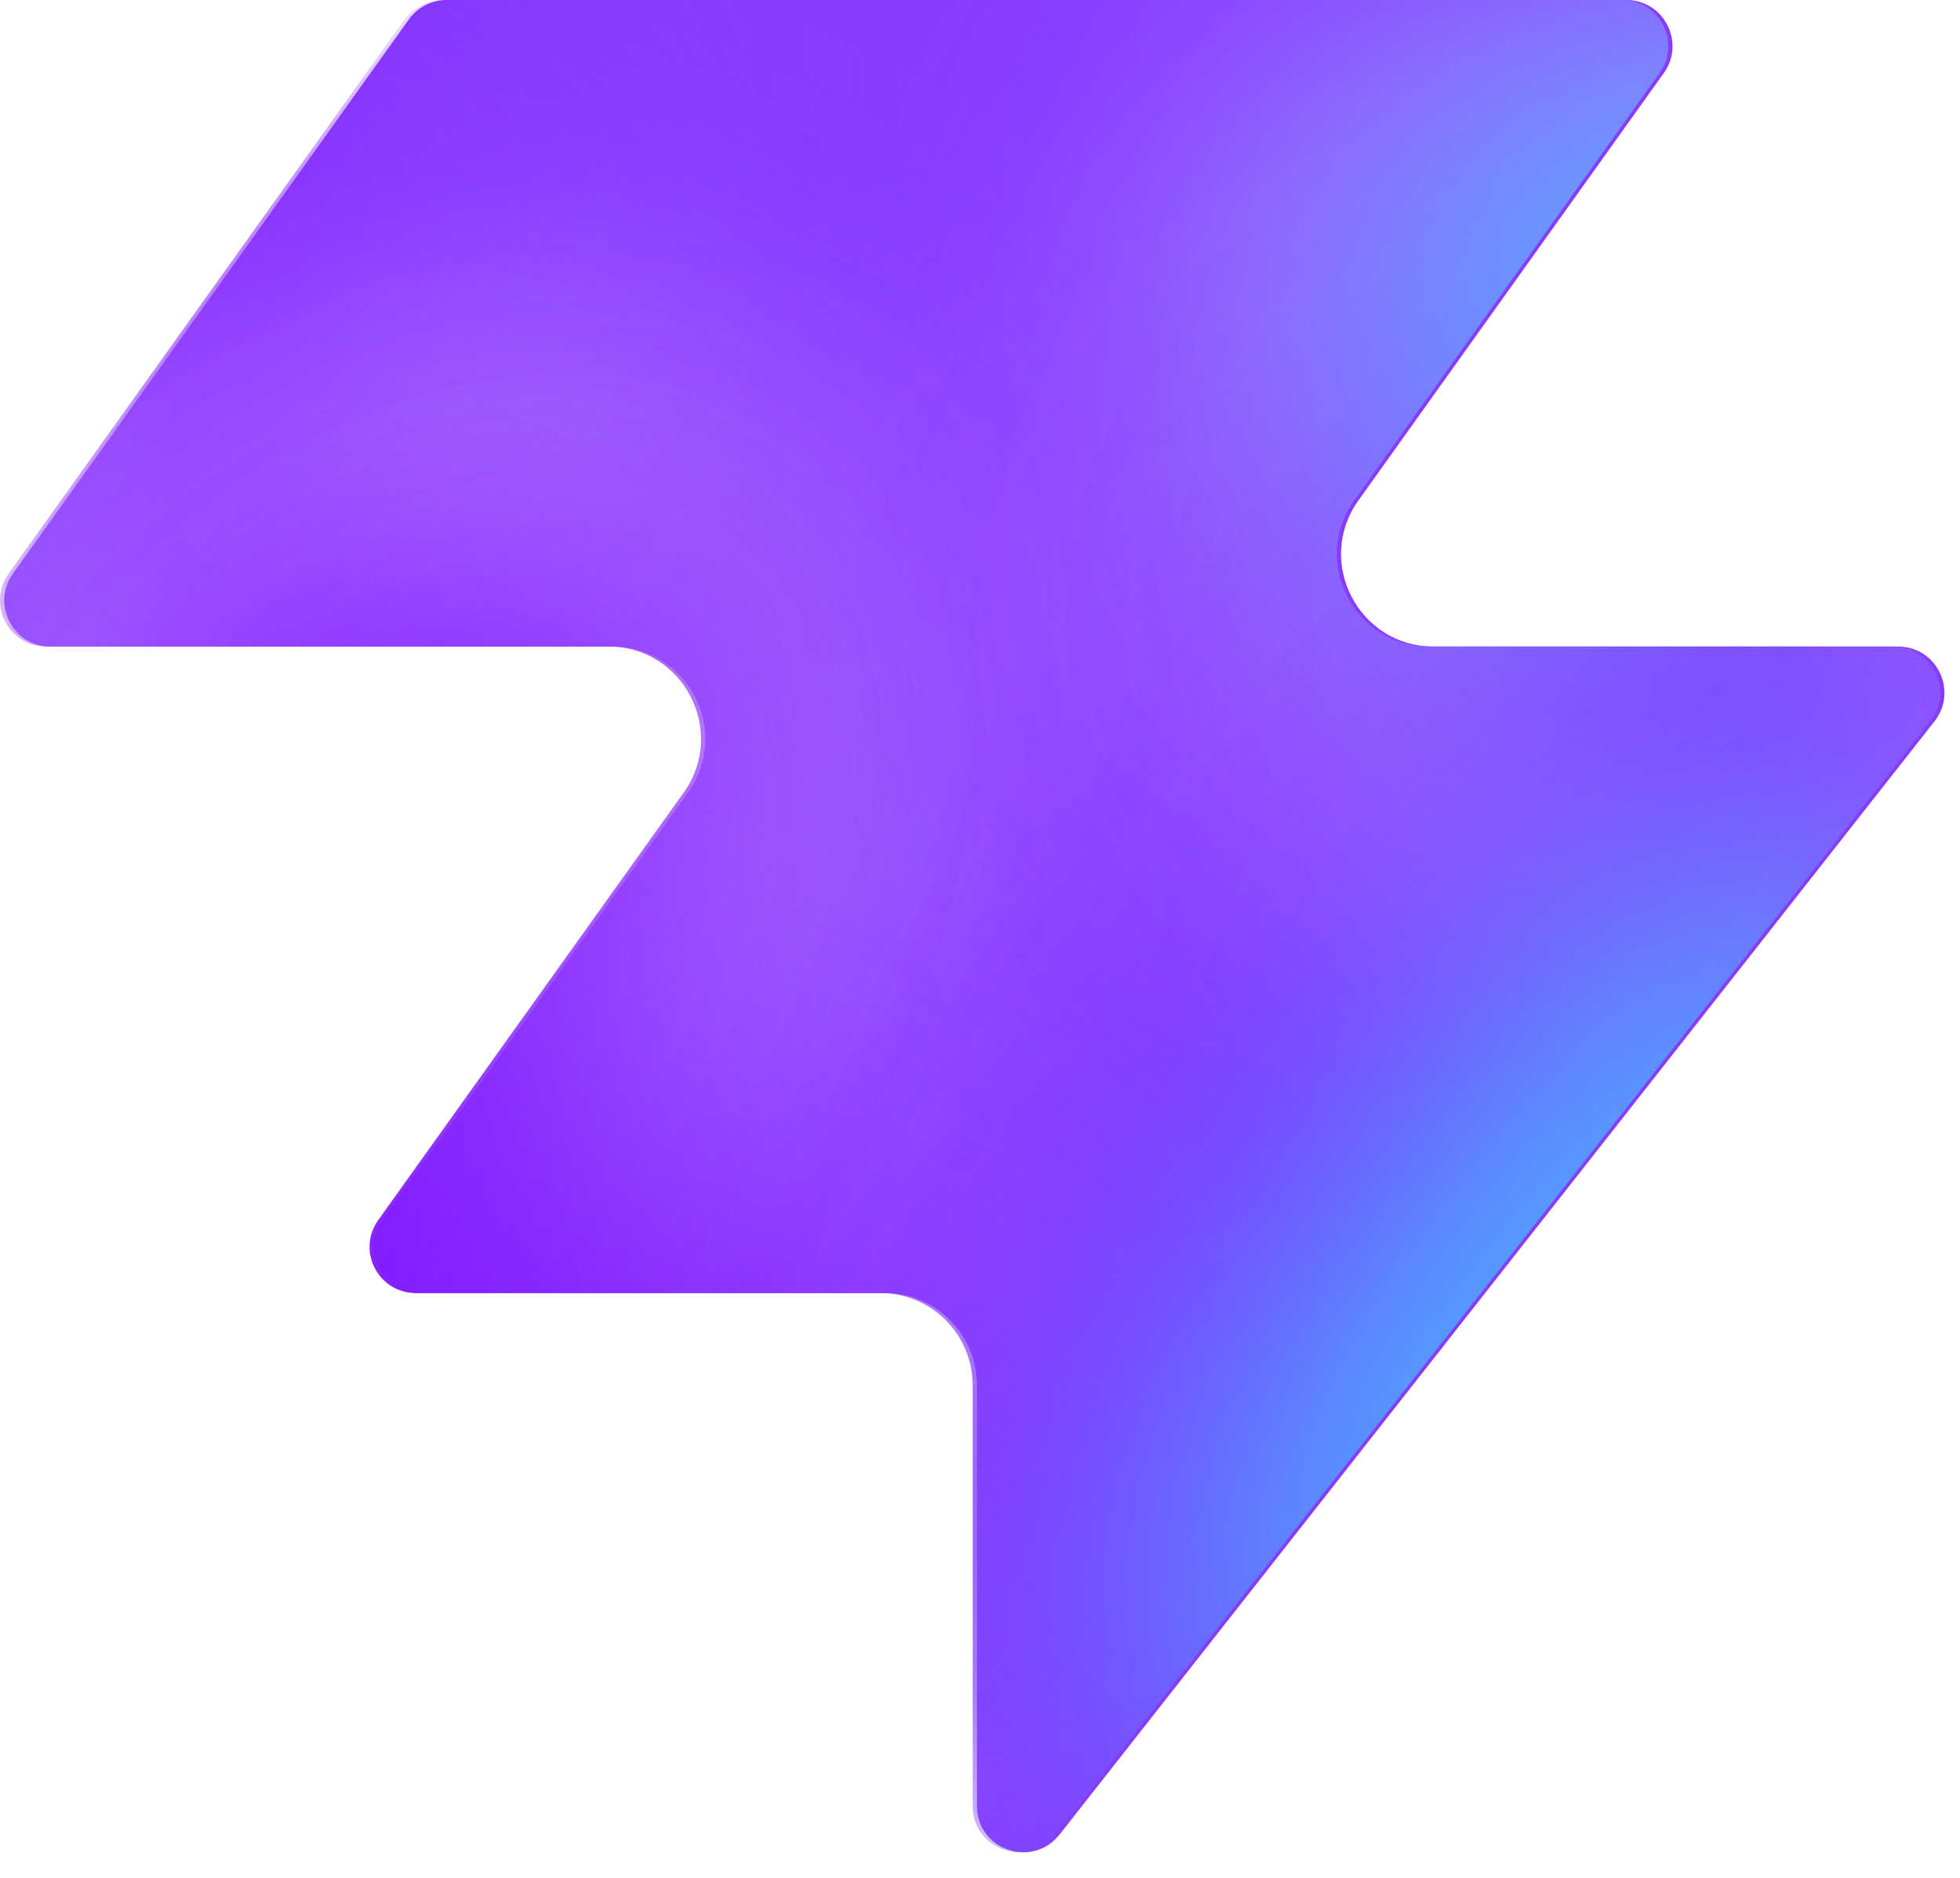
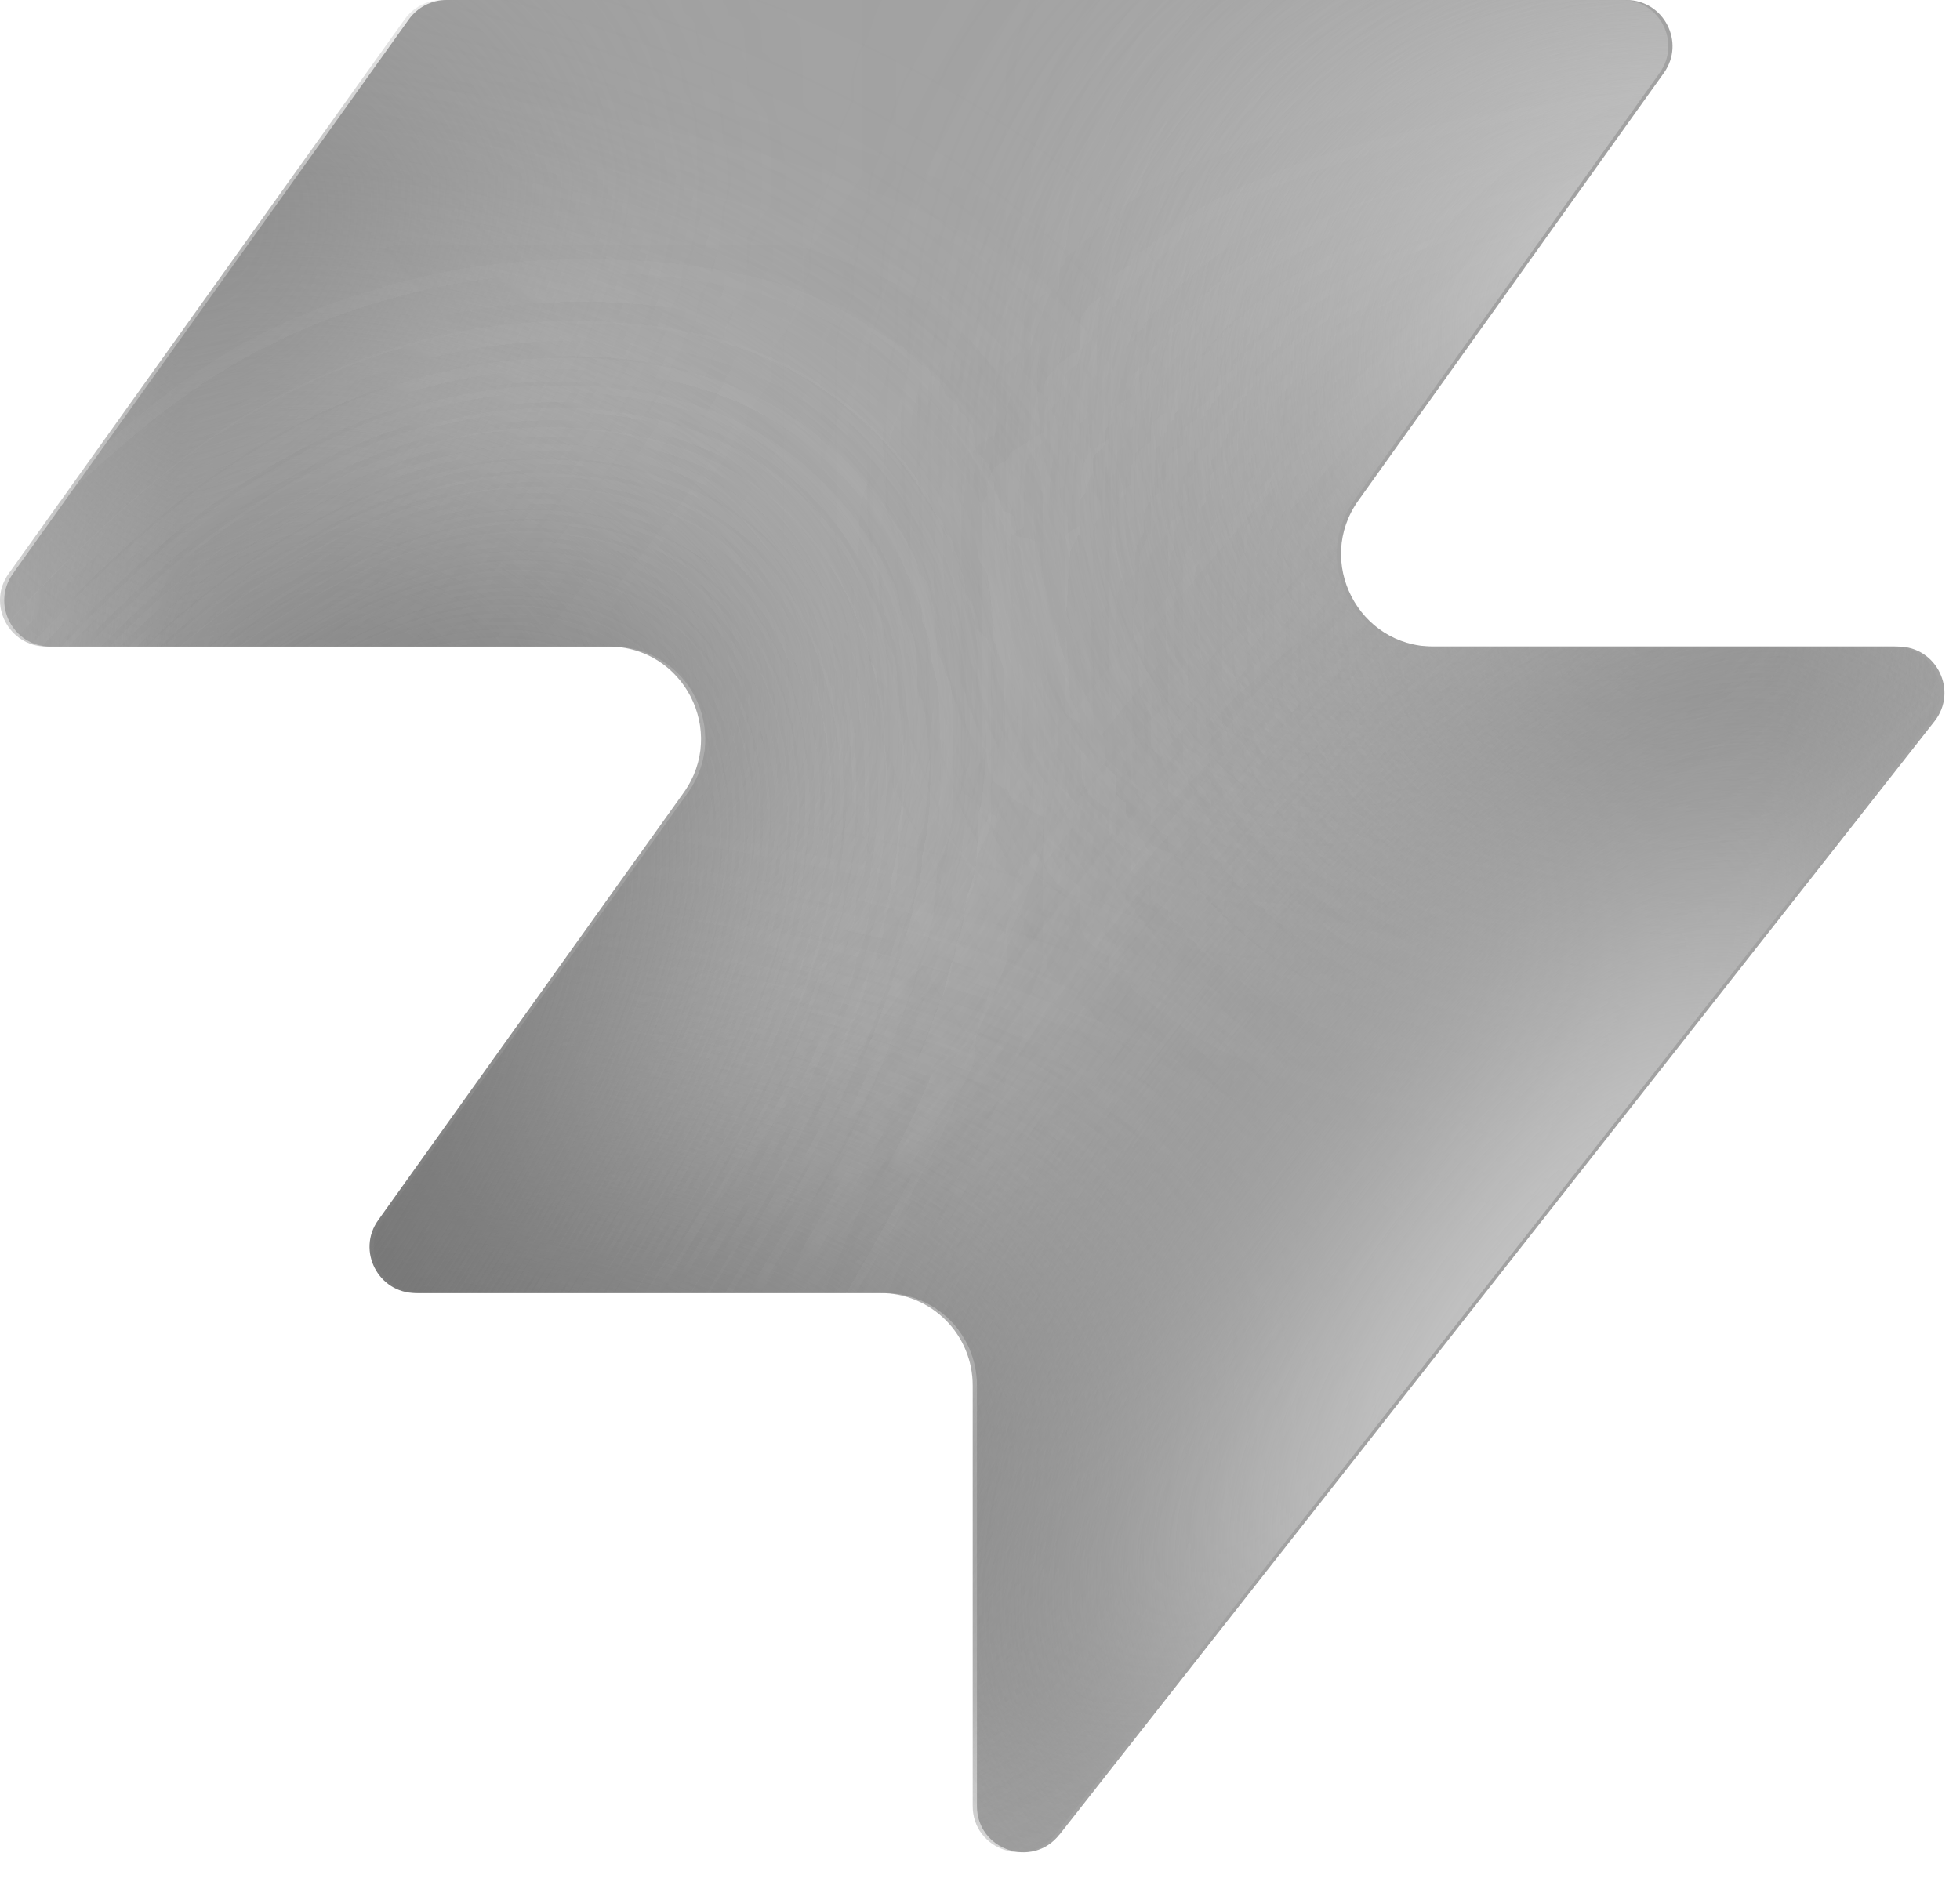
<svg xmlns="http://www.w3.org/2000/svg" width="48" height="46" fill="none" viewBox="0 0 48 46">
-   <path fill="#863bff" d="M25.946 44.938c-.664.845-2.021.375-2.021-.698V33.937a2.26 2.26 0 0 0-2.262-2.262H10.287c-.92 0-1.456-1.04-.92-1.788l7.48-10.471c1.07-1.497 0-3.578-1.842-3.578H1.237c-.92 0-1.456-1.04-.92-1.788L10.013.474c.214-.297.556-.474.92-.474h28.894c.92 0 1.456 1.04.92 1.788l-7.48 10.471c-1.07 1.498 0 3.579 1.842 3.579h11.377c.943 0 1.473 1.088.89 1.83L25.947 44.94z" style="fill:#863bff;fill:color(display-p3 .525 .23 1);fill-opacity:1" />
+   <path fill="#a2a2a2" d="M25.946 44.938c-.664.845-2.021.375-2.021-.698V33.937a2.26 2.26 0 0 0-2.262-2.262H10.287c-.92 0-1.456-1.04-.92-1.788l7.48-10.471c1.07-1.497 0-3.578-1.842-3.578H1.237c-.92 0-1.456-1.04-.92-1.788L10.013.474c.214-.297.556-.474.92-.474h28.894c.92 0 1.456 1.04.92 1.788l-7.48 10.471c-1.07 1.498 0 3.579 1.842 3.579h11.377c.943 0 1.473 1.088.89 1.83L25.947 44.94z" style="fill:#a2a2a2;fill:#a2a2a2;fill-opacity:1" />
  <mask id="a" width="48" height="46" x="0" y="0" maskUnits="userSpaceOnUse" style="mask-type:alpha">
    <path fill="#000" d="M25.842 44.938c-.664.844-2.021.375-2.021-.698V33.937a2.26 2.26 0 0 0-2.262-2.262H10.183c-.92 0-1.456-1.04-.92-1.788l7.48-10.471c1.07-1.498 0-3.579-1.842-3.579H1.133c-.92 0-1.456-1.04-.92-1.787L9.91.473c.214-.297.556-.474.92-.474h28.894c.92 0 1.456 1.04.92 1.788l-7.48 10.471c-1.07 1.498 0 3.578 1.842 3.578h11.377c.943 0 1.473 1.088.89 1.832L25.843 44.94z" style="fill:#000;fill-opacity:1" />
  </mask>
  <g mask="url(#a)">
    <g filter="url(#b)">
-       <ellipse cx="5.508" cy="14.704" fill="#ede6ff" rx="5.508" ry="14.704" style="fill:#ede6ff;fill:color(display-p3 .927 .903 1);fill-opacity:1" transform="matrix(.00324 1 1 -.00324 -4.47 31.516)" />
+       <ellipse cx="5.508" cy="14.704" fill="#f4f4f4" rx="5.508" ry="14.704" style="fill:#f4f4f4;fill:#f4f4f4;fill-opacity:1" transform="matrix(.00324 1 1 -.00324 -4.47 31.516)" />
    </g>
    <g filter="url(#c)">
-       <ellipse cx="10.399" cy="29.851" fill="#ede6ff" rx="10.399" ry="29.851" style="fill:#ede6ff;fill:color(display-p3 .927 .903 1);fill-opacity:1" transform="matrix(.00324 1 1 -.00324 -39.328 7.883)" />
+       <ellipse cx="10.399" cy="29.851" fill="#f4f4f4" rx="10.399" ry="29.851" style="fill:#f4f4f4;fill:#f4f4f4;fill-opacity:1" transform="matrix(.00324 1 1 -.00324 -39.328 7.883)" />
    </g>
    <g filter="url(#d)">
-       <ellipse cx="5.508" cy="30.487" fill="#7e14ff" rx="5.508" ry="30.487" style="fill:#7e14ff;fill:color(display-p3 .492 .077 1);fill-opacity:1" transform="rotate(89.814 -25.913 -14.639)scale(1 -1)" />
+       <ellipse cx="5.508" cy="30.487" fill="#727272" rx="5.508" ry="30.487" style="fill:#727272;fill:#727272;fill-opacity:1" transform="rotate(89.814 -25.913 -14.639)scale(1 -1)" />
    </g>
    <g filter="url(#e)">
-       <ellipse cx="5.508" cy="30.599" fill="#7e14ff" rx="5.508" ry="30.599" style="fill:#7e14ff;fill:color(display-p3 .492 .077 1);fill-opacity:1" transform="rotate(89.814 -32.644 -3.334)scale(1 -1)" />
+       <ellipse cx="5.508" cy="30.599" fill="#727272" rx="5.508" ry="30.599" style="fill:#727272;fill:#727272;fill-opacity:1" transform="rotate(89.814 -32.644 -3.334)scale(1 -1)" />
    </g>
    <g filter="url(#f)">
-       <ellipse cx="5.508" cy="30.599" fill="#7e14ff" rx="5.508" ry="30.599" style="fill:#7e14ff;fill:color(display-p3 .492 .077 1);fill-opacity:1" transform="matrix(.00324 1 1 -.00324 -34.34 30.47)" />
+       <ellipse cx="5.508" cy="30.599" fill="#727272" rx="5.508" ry="30.599" style="fill:#727272;fill:#727272;fill-opacity:1" transform="matrix(.00324 1 1 -.00324 -34.34 30.47)" />
    </g>
    <g filter="url(#g)">
-       <ellipse cx="14.072" cy="22.078" fill="#ede6ff" rx="14.072" ry="22.078" style="fill:#ede6ff;fill:color(display-p3 .927 .903 1);fill-opacity:1" transform="rotate(93.35 24.506 48.493)scale(-1 1)" />
+       <ellipse cx="14.072" cy="22.078" fill="#f4f4f4" rx="14.072" ry="22.078" style="fill:#f4f4f4;fill:#f4f4f4;fill-opacity:1" transform="rotate(93.35 24.506 48.493)scale(-1 1)" />
    </g>
    <g filter="url(#h)">
-       <ellipse cx="3.47" cy="21.501" fill="#7e14ff" rx="3.47" ry="21.501" style="fill:#7e14ff;fill:color(display-p3 .492 .077 1);fill-opacity:1" transform="rotate(89.009 28.708 47.59)scale(-1 1)" />
+       <ellipse cx="3.47" cy="21.501" fill="#727272" rx="3.47" ry="21.501" style="fill:#727272;fill:#727272;fill-opacity:1" transform="rotate(89.009 28.708 47.59)scale(-1 1)" />
    </g>
    <g filter="url(#i)">
-       <ellipse cx="3.47" cy="21.501" fill="#7e14ff" rx="3.47" ry="21.501" style="fill:#7e14ff;fill:color(display-p3 .492 .077 1);fill-opacity:1" transform="rotate(89.009 28.708 47.59)scale(-1 1)" />
+       <ellipse cx="3.47" cy="21.501" fill="#727272" rx="3.47" ry="21.501" style="fill:#727272;fill:#727272;fill-opacity:1" transform="rotate(89.009 28.708 47.59)scale(-1 1)" />
    </g>
    <g filter="url(#j)">
-       <ellipse cx=".387" cy="8.972" fill="#7e14ff" rx="4.407" ry="29.108" style="fill:#7e14ff;fill:color(display-p3 .492 .077 1);fill-opacity:1" transform="rotate(39.51 .387 8.972)" />
+       <ellipse cx=".387" cy="8.972" fill="#727272" rx="4.407" ry="29.108" style="fill:#727272;fill:#727272;fill-opacity:1" transform="rotate(39.51 .387 8.972)" />
    </g>
    <g filter="url(#k)">
-       <ellipse cx="47.523" cy="-6.092" fill="#7e14ff" rx="4.407" ry="29.108" style="fill:#7e14ff;fill:color(display-p3 .492 .077 1);fill-opacity:1" transform="rotate(37.892 47.523 -6.092)" />
+       <ellipse cx="47.523" cy="-6.092" fill="#727272" rx="4.407" ry="29.108" style="fill:#727272;fill:#727272;fill-opacity:1" transform="rotate(37.892 47.523 -6.092)" />
    </g>
    <g filter="url(#l)">
-       <ellipse cx="41.412" cy="6.333" fill="#47bfff" rx="5.971" ry="9.665" style="fill:#47bfff;fill:color(display-p3 .28 .748 1);fill-opacity:1" transform="rotate(37.892 41.412 6.333)" />
+       <ellipse cx="41.412" cy="6.333" fill="#d4d4d4" rx="5.971" ry="9.665" style="fill:#d4d4d4;fill:#d4d4d4;fill-opacity:1" transform="rotate(37.892 41.412 6.333)" />
    </g>
    <g filter="url(#m)">
-       <ellipse cx="-1.879" cy="38.332" fill="#7e14ff" rx="4.407" ry="29.108" style="fill:#7e14ff;fill:color(display-p3 .492 .077 1);fill-opacity:1" transform="rotate(37.892 -1.88 38.332)" />
+       <ellipse cx="-1.879" cy="38.332" fill="#727272" rx="4.407" ry="29.108" style="fill:#727272;fill:#727272;fill-opacity:1" transform="rotate(37.892 -1.88 38.332)" />
    </g>
    <g filter="url(#n)">
-       <ellipse cx="-1.879" cy="38.332" fill="#7e14ff" rx="4.407" ry="29.108" style="fill:#7e14ff;fill:color(display-p3 .492 .077 1);fill-opacity:1" transform="rotate(37.892 -1.88 38.332)" />
+       <ellipse cx="-1.879" cy="38.332" fill="#727272" rx="4.407" ry="29.108" style="fill:#727272;fill:#727272;fill-opacity:1" transform="rotate(37.892 -1.88 38.332)" />
    </g>
    <g filter="url(#o)">
-       <ellipse cx="35.651" cy="29.907" fill="#7e14ff" rx="4.407" ry="29.108" style="fill:#7e14ff;fill:color(display-p3 .492 .077 1);fill-opacity:1" transform="rotate(37.892 35.651 29.907)" />
+       <ellipse cx="35.651" cy="29.907" fill="#727272" rx="4.407" ry="29.108" style="fill:#727272;fill:#727272;fill-opacity:1" transform="rotate(37.892 35.651 29.907)" />
    </g>
    <g filter="url(#p)">
-       <ellipse cx="38.418" cy="32.4" fill="#47bfff" rx="5.971" ry="15.297" style="fill:#47bfff;fill:color(display-p3 .28 .748 1);fill-opacity:1" transform="rotate(37.892 38.418 32.4)" />
+       <ellipse cx="38.418" cy="32.4" fill="#d4d4d4" rx="5.971" ry="15.297" style="fill:#d4d4d4;fill:#d4d4d4;fill-opacity:1" transform="rotate(37.892 38.418 32.4)" />
    </g>
  </g>
  <defs>
    <filter id="b" width="60.045" height="41.654" x="-19.77" y="16.149" color-interpolation-filters="sRGB" filterUnits="userSpaceOnUse">
      <feFlood flood-opacity="0" result="BackgroundImageFix" />
      <feBlend in="SourceGraphic" in2="BackgroundImageFix" result="shape" />
      <feGaussianBlur result="effect1_foregroundBlur_2002_17158" stdDeviation="7.659" />
    </filter>
    <filter id="c" width="90.34" height="51.437" x="-54.613" y="-7.533" color-interpolation-filters="sRGB" filterUnits="userSpaceOnUse">
      <feFlood flood-opacity="0" result="BackgroundImageFix" />
      <feBlend in="SourceGraphic" in2="BackgroundImageFix" result="shape" />
      <feGaussianBlur result="effect1_foregroundBlur_2002_17158" stdDeviation="7.659" />
    </filter>
    <filter id="d" width="79.355" height="29.4" x="-49.64" y="2.03" color-interpolation-filters="sRGB" filterUnits="userSpaceOnUse">
      <feFlood flood-opacity="0" result="BackgroundImageFix" />
      <feBlend in="SourceGraphic" in2="BackgroundImageFix" result="shape" />
      <feGaussianBlur result="effect1_foregroundBlur_2002_17158" stdDeviation="4.596" />
    </filter>
    <filter id="e" width="79.579" height="29.4" x="-45.045" y="20.029" color-interpolation-filters="sRGB" filterUnits="userSpaceOnUse">
      <feFlood flood-opacity="0" result="BackgroundImageFix" />
      <feBlend in="SourceGraphic" in2="BackgroundImageFix" result="shape" />
      <feGaussianBlur result="effect1_foregroundBlur_2002_17158" stdDeviation="4.596" />
    </filter>
    <filter id="f" width="79.579" height="29.4" x="-43.513" y="21.178" color-interpolation-filters="sRGB" filterUnits="userSpaceOnUse">
      <feFlood flood-opacity="0" result="BackgroundImageFix" />
      <feBlend in="SourceGraphic" in2="BackgroundImageFix" result="shape" />
      <feGaussianBlur result="effect1_foregroundBlur_2002_17158" stdDeviation="4.596" />
    </filter>
    <filter id="g" width="74.749" height="58.852" x="15.756" y="-17.901" color-interpolation-filters="sRGB" filterUnits="userSpaceOnUse">
      <feFlood flood-opacity="0" result="BackgroundImageFix" />
      <feBlend in="SourceGraphic" in2="BackgroundImageFix" result="shape" />
      <feGaussianBlur result="effect1_foregroundBlur_2002_17158" stdDeviation="7.659" />
    </filter>
    <filter id="h" width="61.377" height="25.362" x="23.548" y="2.284" color-interpolation-filters="sRGB" filterUnits="userSpaceOnUse">
      <feFlood flood-opacity="0" result="BackgroundImageFix" />
      <feBlend in="SourceGraphic" in2="BackgroundImageFix" result="shape" />
      <feGaussianBlur result="effect1_foregroundBlur_2002_17158" stdDeviation="4.596" />
    </filter>
    <filter id="i" width="61.377" height="25.362" x="23.548" y="2.284" color-interpolation-filters="sRGB" filterUnits="userSpaceOnUse">
      <feFlood flood-opacity="0" result="BackgroundImageFix" />
      <feBlend in="SourceGraphic" in2="BackgroundImageFix" result="shape" />
      <feGaussianBlur result="effect1_foregroundBlur_2002_17158" stdDeviation="4.596" />
    </filter>
    <filter id="j" width="56.045" height="63.649" x="-27.636" y="-22.853" color-interpolation-filters="sRGB" filterUnits="userSpaceOnUse">
      <feFlood flood-opacity="0" result="BackgroundImageFix" />
      <feBlend in="SourceGraphic" in2="BackgroundImageFix" result="shape" />
      <feGaussianBlur result="effect1_foregroundBlur_2002_17158" stdDeviation="4.596" />
    </filter>
    <filter id="k" width="54.814" height="64.646" x="20.116" y="-38.415" color-interpolation-filters="sRGB" filterUnits="userSpaceOnUse">
      <feFlood flood-opacity="0" result="BackgroundImageFix" />
      <feBlend in="SourceGraphic" in2="BackgroundImageFix" result="shape" />
      <feGaussianBlur result="effect1_foregroundBlur_2002_17158" stdDeviation="4.596" />
    </filter>
    <filter id="l" width="33.541" height="35.313" x="24.641" y="-11.323" color-interpolation-filters="sRGB" filterUnits="userSpaceOnUse">
      <feFlood flood-opacity="0" result="BackgroundImageFix" />
      <feBlend in="SourceGraphic" in2="BackgroundImageFix" result="shape" />
      <feGaussianBlur result="effect1_foregroundBlur_2002_17158" stdDeviation="4.596" />
    </filter>
    <filter id="m" width="54.814" height="64.646" x="-29.286" y="6.009" color-interpolation-filters="sRGB" filterUnits="userSpaceOnUse">
      <feFlood flood-opacity="0" result="BackgroundImageFix" />
      <feBlend in="SourceGraphic" in2="BackgroundImageFix" result="shape" />
      <feGaussianBlur result="effect1_foregroundBlur_2002_17158" stdDeviation="4.596" />
    </filter>
    <filter id="n" width="54.814" height="64.646" x="-29.286" y="6.009" color-interpolation-filters="sRGB" filterUnits="userSpaceOnUse">
      <feFlood flood-opacity="0" result="BackgroundImageFix" />
      <feBlend in="SourceGraphic" in2="BackgroundImageFix" result="shape" />
      <feGaussianBlur result="effect1_foregroundBlur_2002_17158" stdDeviation="4.596" />
    </filter>
    <filter id="o" width="54.814" height="64.646" x="8.244" y="-2.416" color-interpolation-filters="sRGB" filterUnits="userSpaceOnUse">
      <feFlood flood-opacity="0" result="BackgroundImageFix" />
      <feBlend in="SourceGraphic" in2="BackgroundImageFix" result="shape" />
      <feGaussianBlur result="effect1_foregroundBlur_2002_17158" stdDeviation="4.596" />
    </filter>
    <filter id="p" width="39.409" height="43.623" x="18.713" y="10.588" color-interpolation-filters="sRGB" filterUnits="userSpaceOnUse">
      <feFlood flood-opacity="0" result="BackgroundImageFix" />
      <feBlend in="SourceGraphic" in2="BackgroundImageFix" result="shape" />
      <feGaussianBlur result="effect1_foregroundBlur_2002_17158" stdDeviation="4.596" />
    </filter>
  </defs>
</svg>
